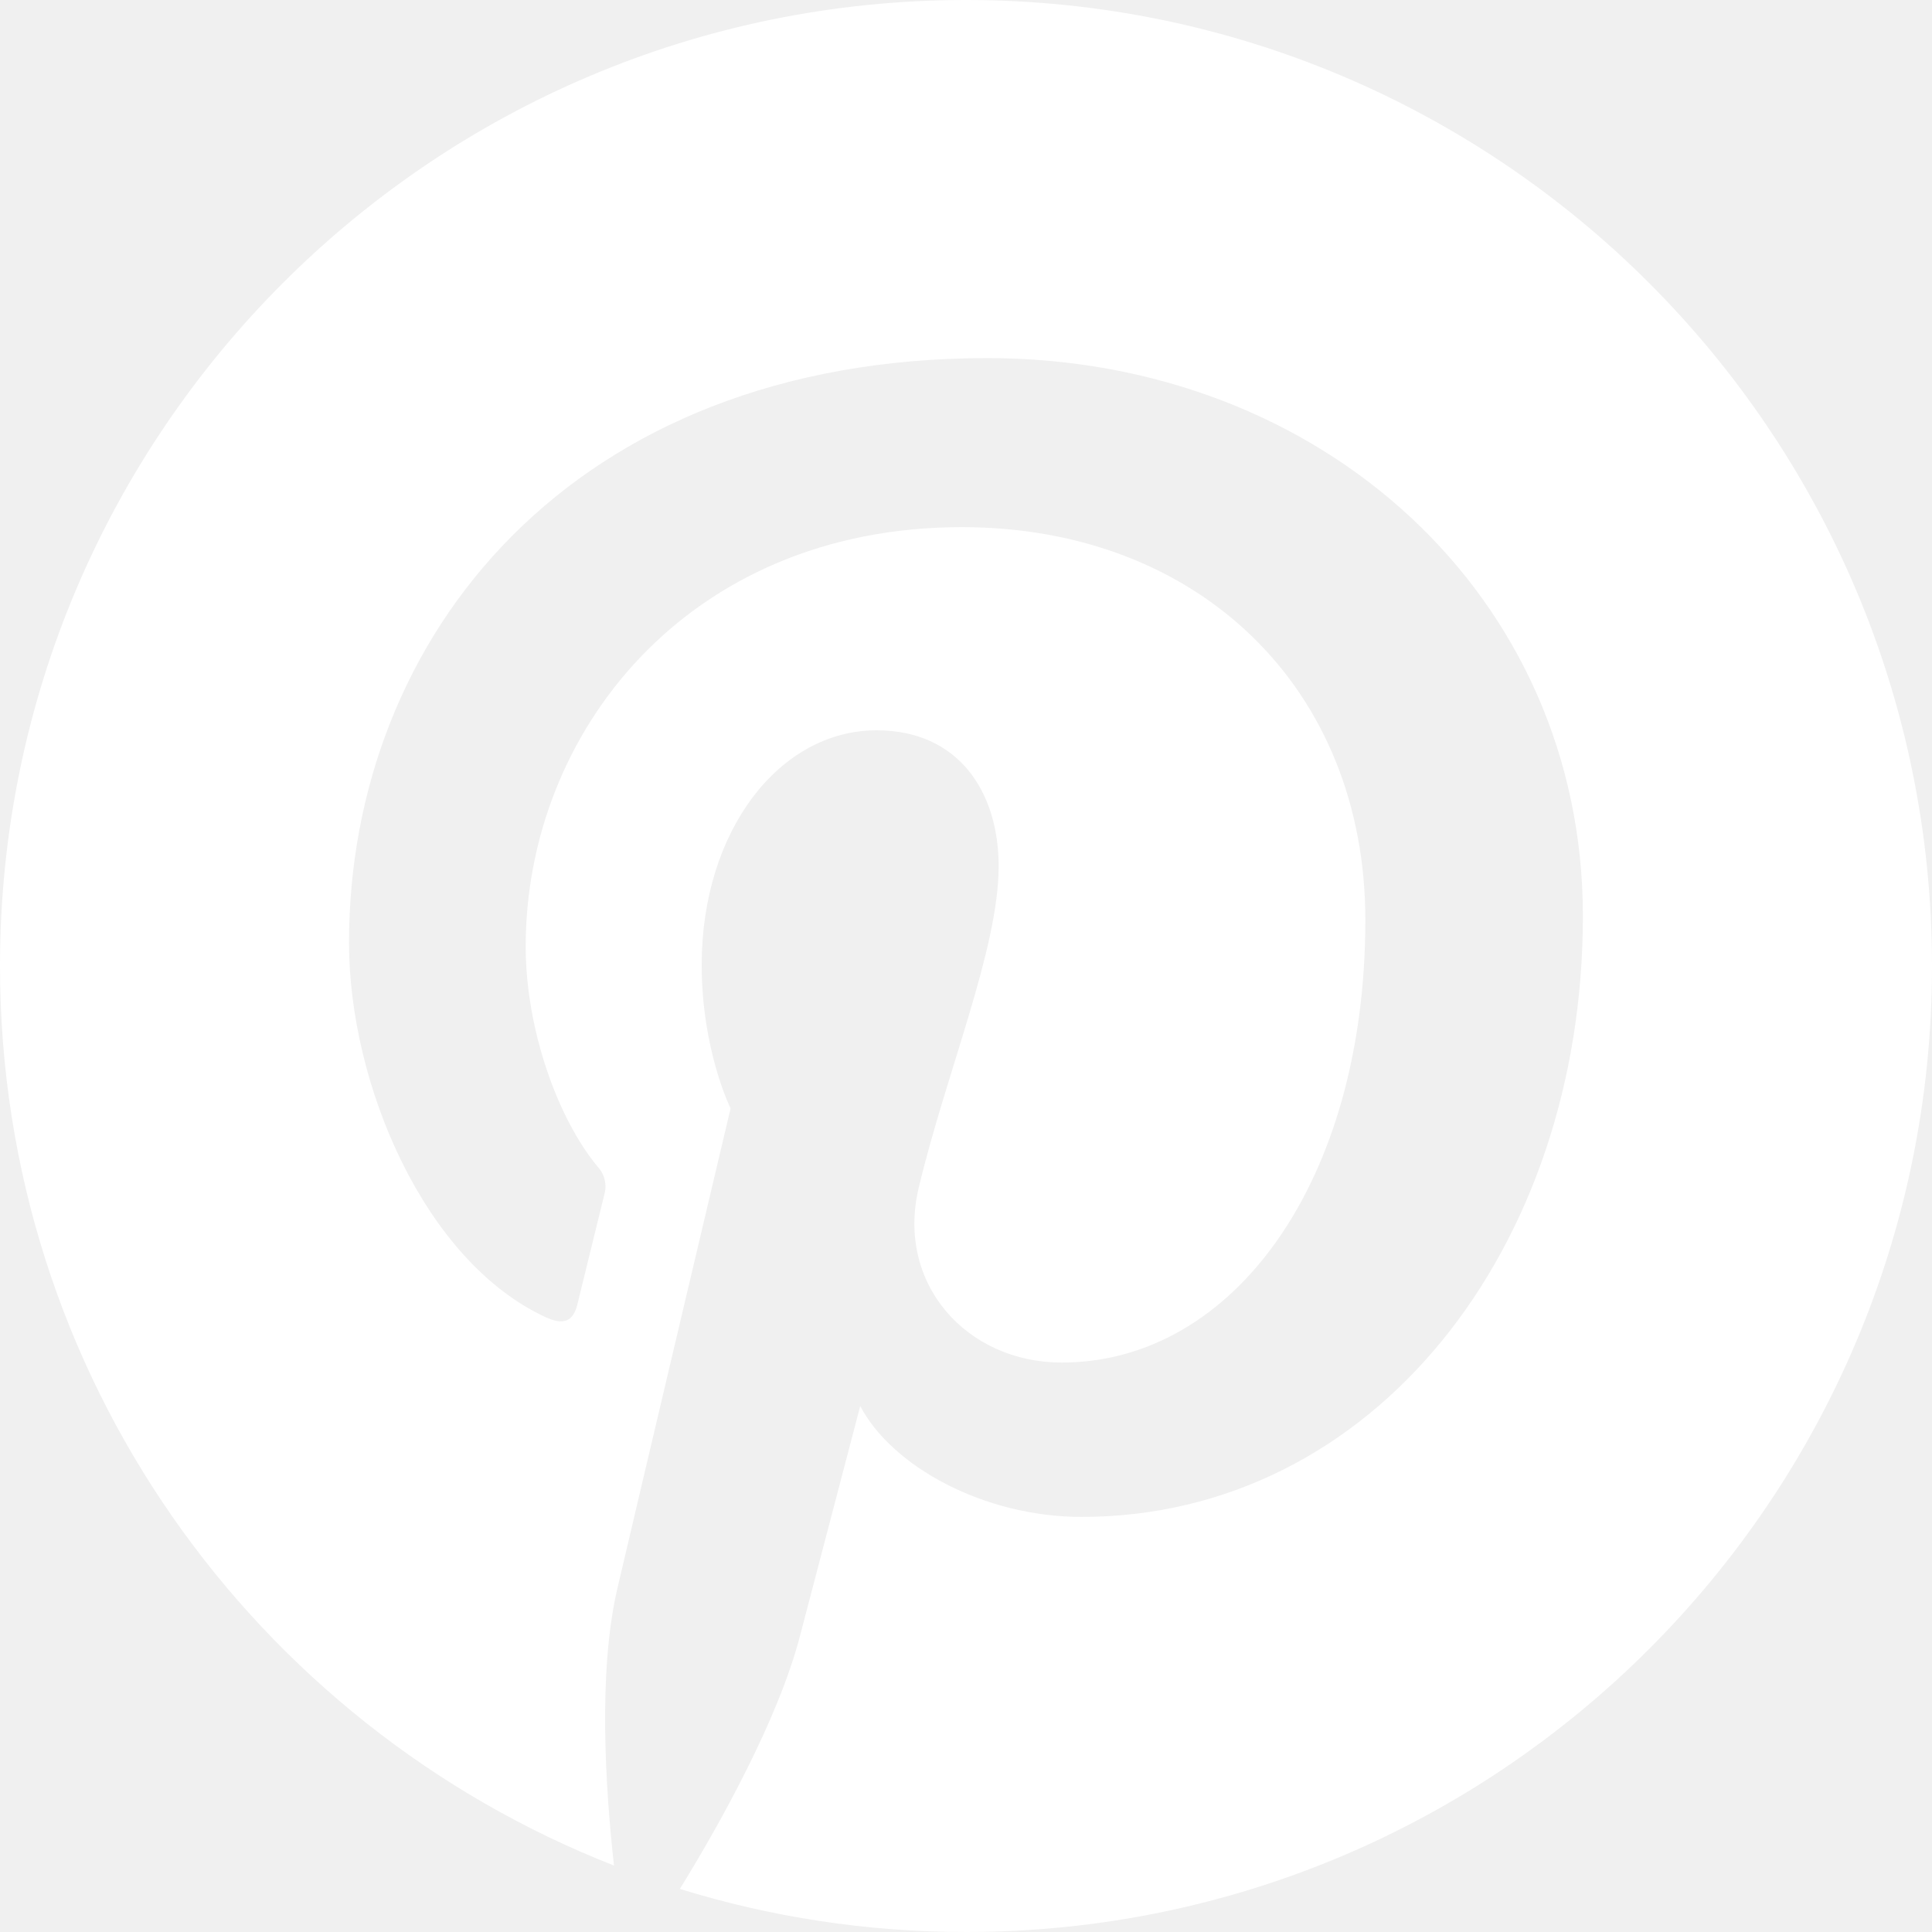
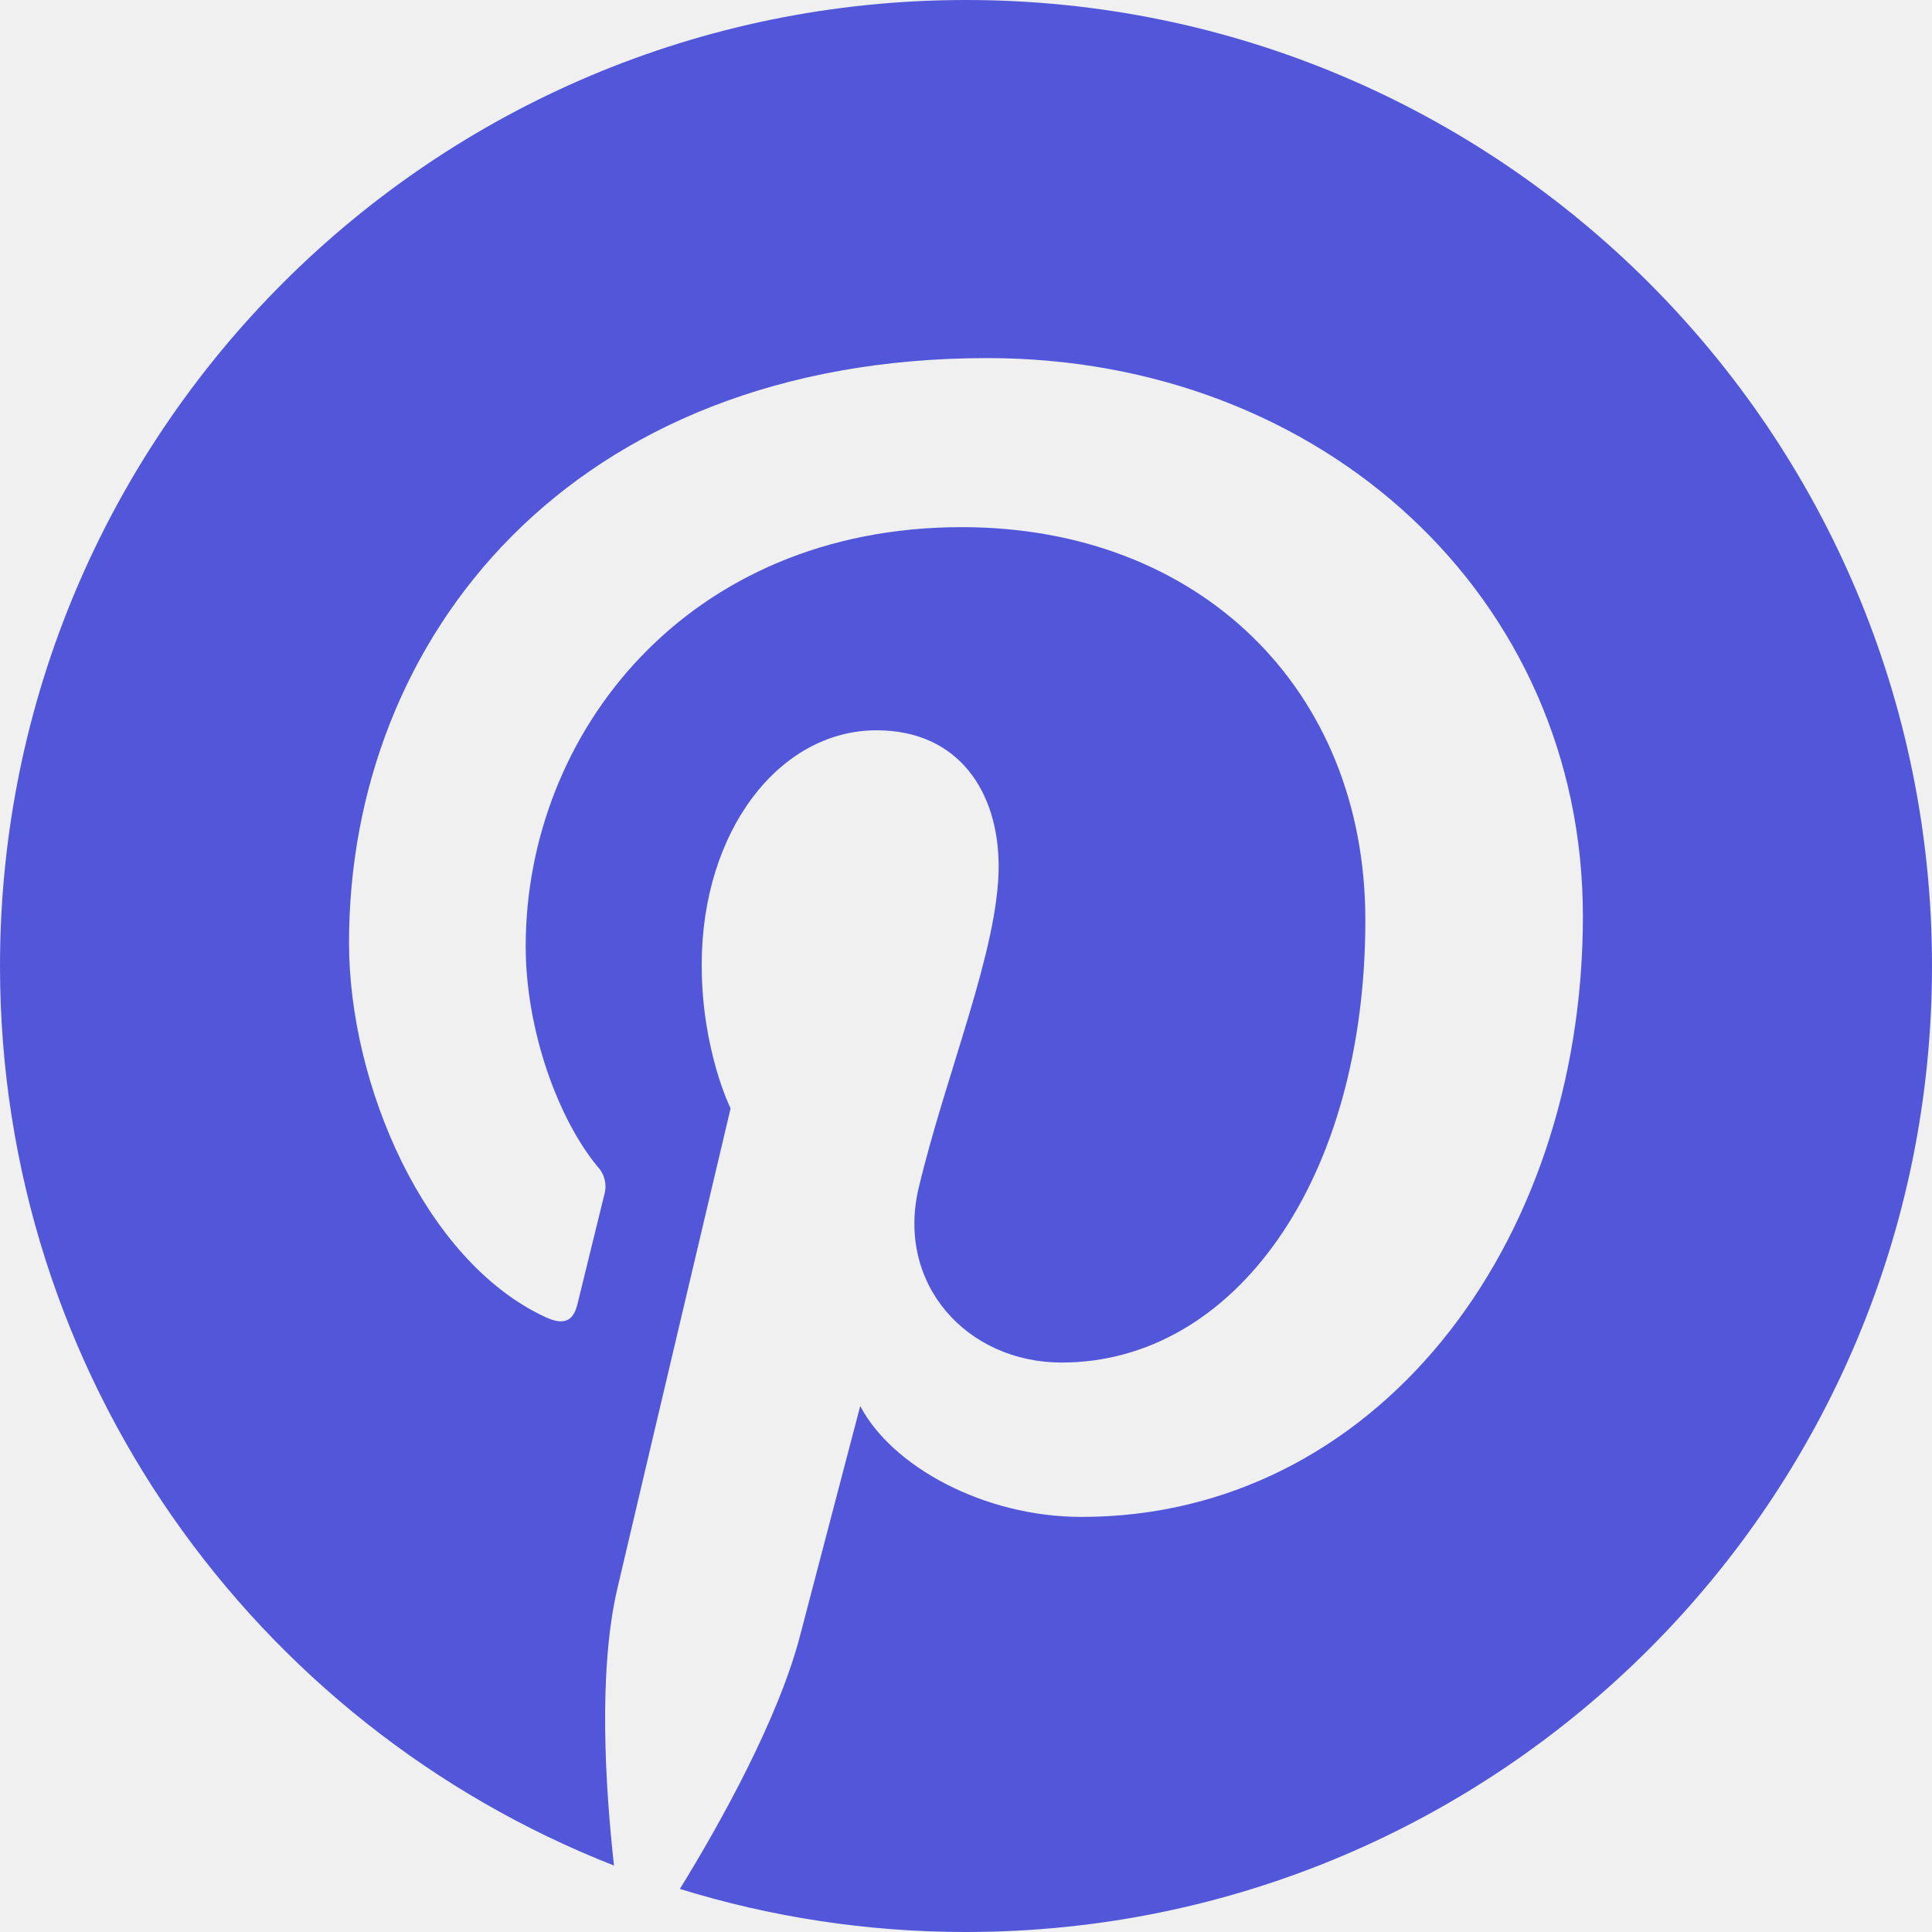
<svg xmlns="http://www.w3.org/2000/svg" width="20" height="20">
-   <path fill="#FFF" d="M10 0C4.478 0 0 4.477 0 10c0 4.237 2.636 7.855 6.356 9.312-.088-.791-.167-2.005.035-2.868.182-.78 1.172-4.97 1.172-4.97s-.299-.6-.299-1.486c0-1.39.806-2.428 1.81-2.428.852 0 1.264.64 1.264 1.408 0 .858-.545 2.14-.828 3.33-.236.995.5 1.807 1.48 1.807 1.778 0 3.144-1.874 3.144-4.58 0-2.393-1.72-4.068-4.177-4.068-2.845 0-4.515 2.135-4.515 4.34 0 .859.331 1.781.745 2.281a.3.3 0 01.069.288l-.278 1.133c-.044.183-.145.223-.335.134-1.249-.581-2.03-2.407-2.03-3.874 0-3.154 2.292-6.052 6.608-6.052 3.469 0 6.165 2.473 6.165 5.776 0 3.447-2.173 6.22-5.19 6.22-1.013 0-1.965-.525-2.291-1.148l-.623 2.378c-.226.869-.835 1.958-1.244 2.621.937.29 1.931.446 2.962.446 5.522 0 10-4.477 10-10S15.522 0 10 0z" />
+   <path fill="#5257da" d="M10 0C4.478 0 0 4.477 0 10c0 4.237 2.636 7.855 6.356 9.312-.088-.791-.167-2.005.035-2.868.182-.78 1.172-4.97 1.172-4.97s-.299-.6-.299-1.486c0-1.39.806-2.428 1.81-2.428.852 0 1.264.64 1.264 1.408 0 .858-.545 2.14-.828 3.33-.236.995.5 1.807 1.48 1.807 1.778 0 3.144-1.874 3.144-4.58 0-2.393-1.72-4.068-4.177-4.068-2.845 0-4.515 2.135-4.515 4.34 0 .859.331 1.781.745 2.281a.3.3 0 01.069.288l-.278 1.133c-.044.183-.145.223-.335.134-1.249-.581-2.03-2.407-2.03-3.874 0-3.154 2.292-6.052 6.608-6.052 3.469 0 6.165 2.473 6.165 5.776 0 3.447-2.173 6.22-5.19 6.22-1.013 0-1.965-.525-2.291-1.148l-.623 2.378c-.226.869-.835 1.958-1.244 2.621.937.29 1.931.446 2.962.446 5.522 0 10-4.477 10-10S15.522 0 10 0z" />
</svg>
